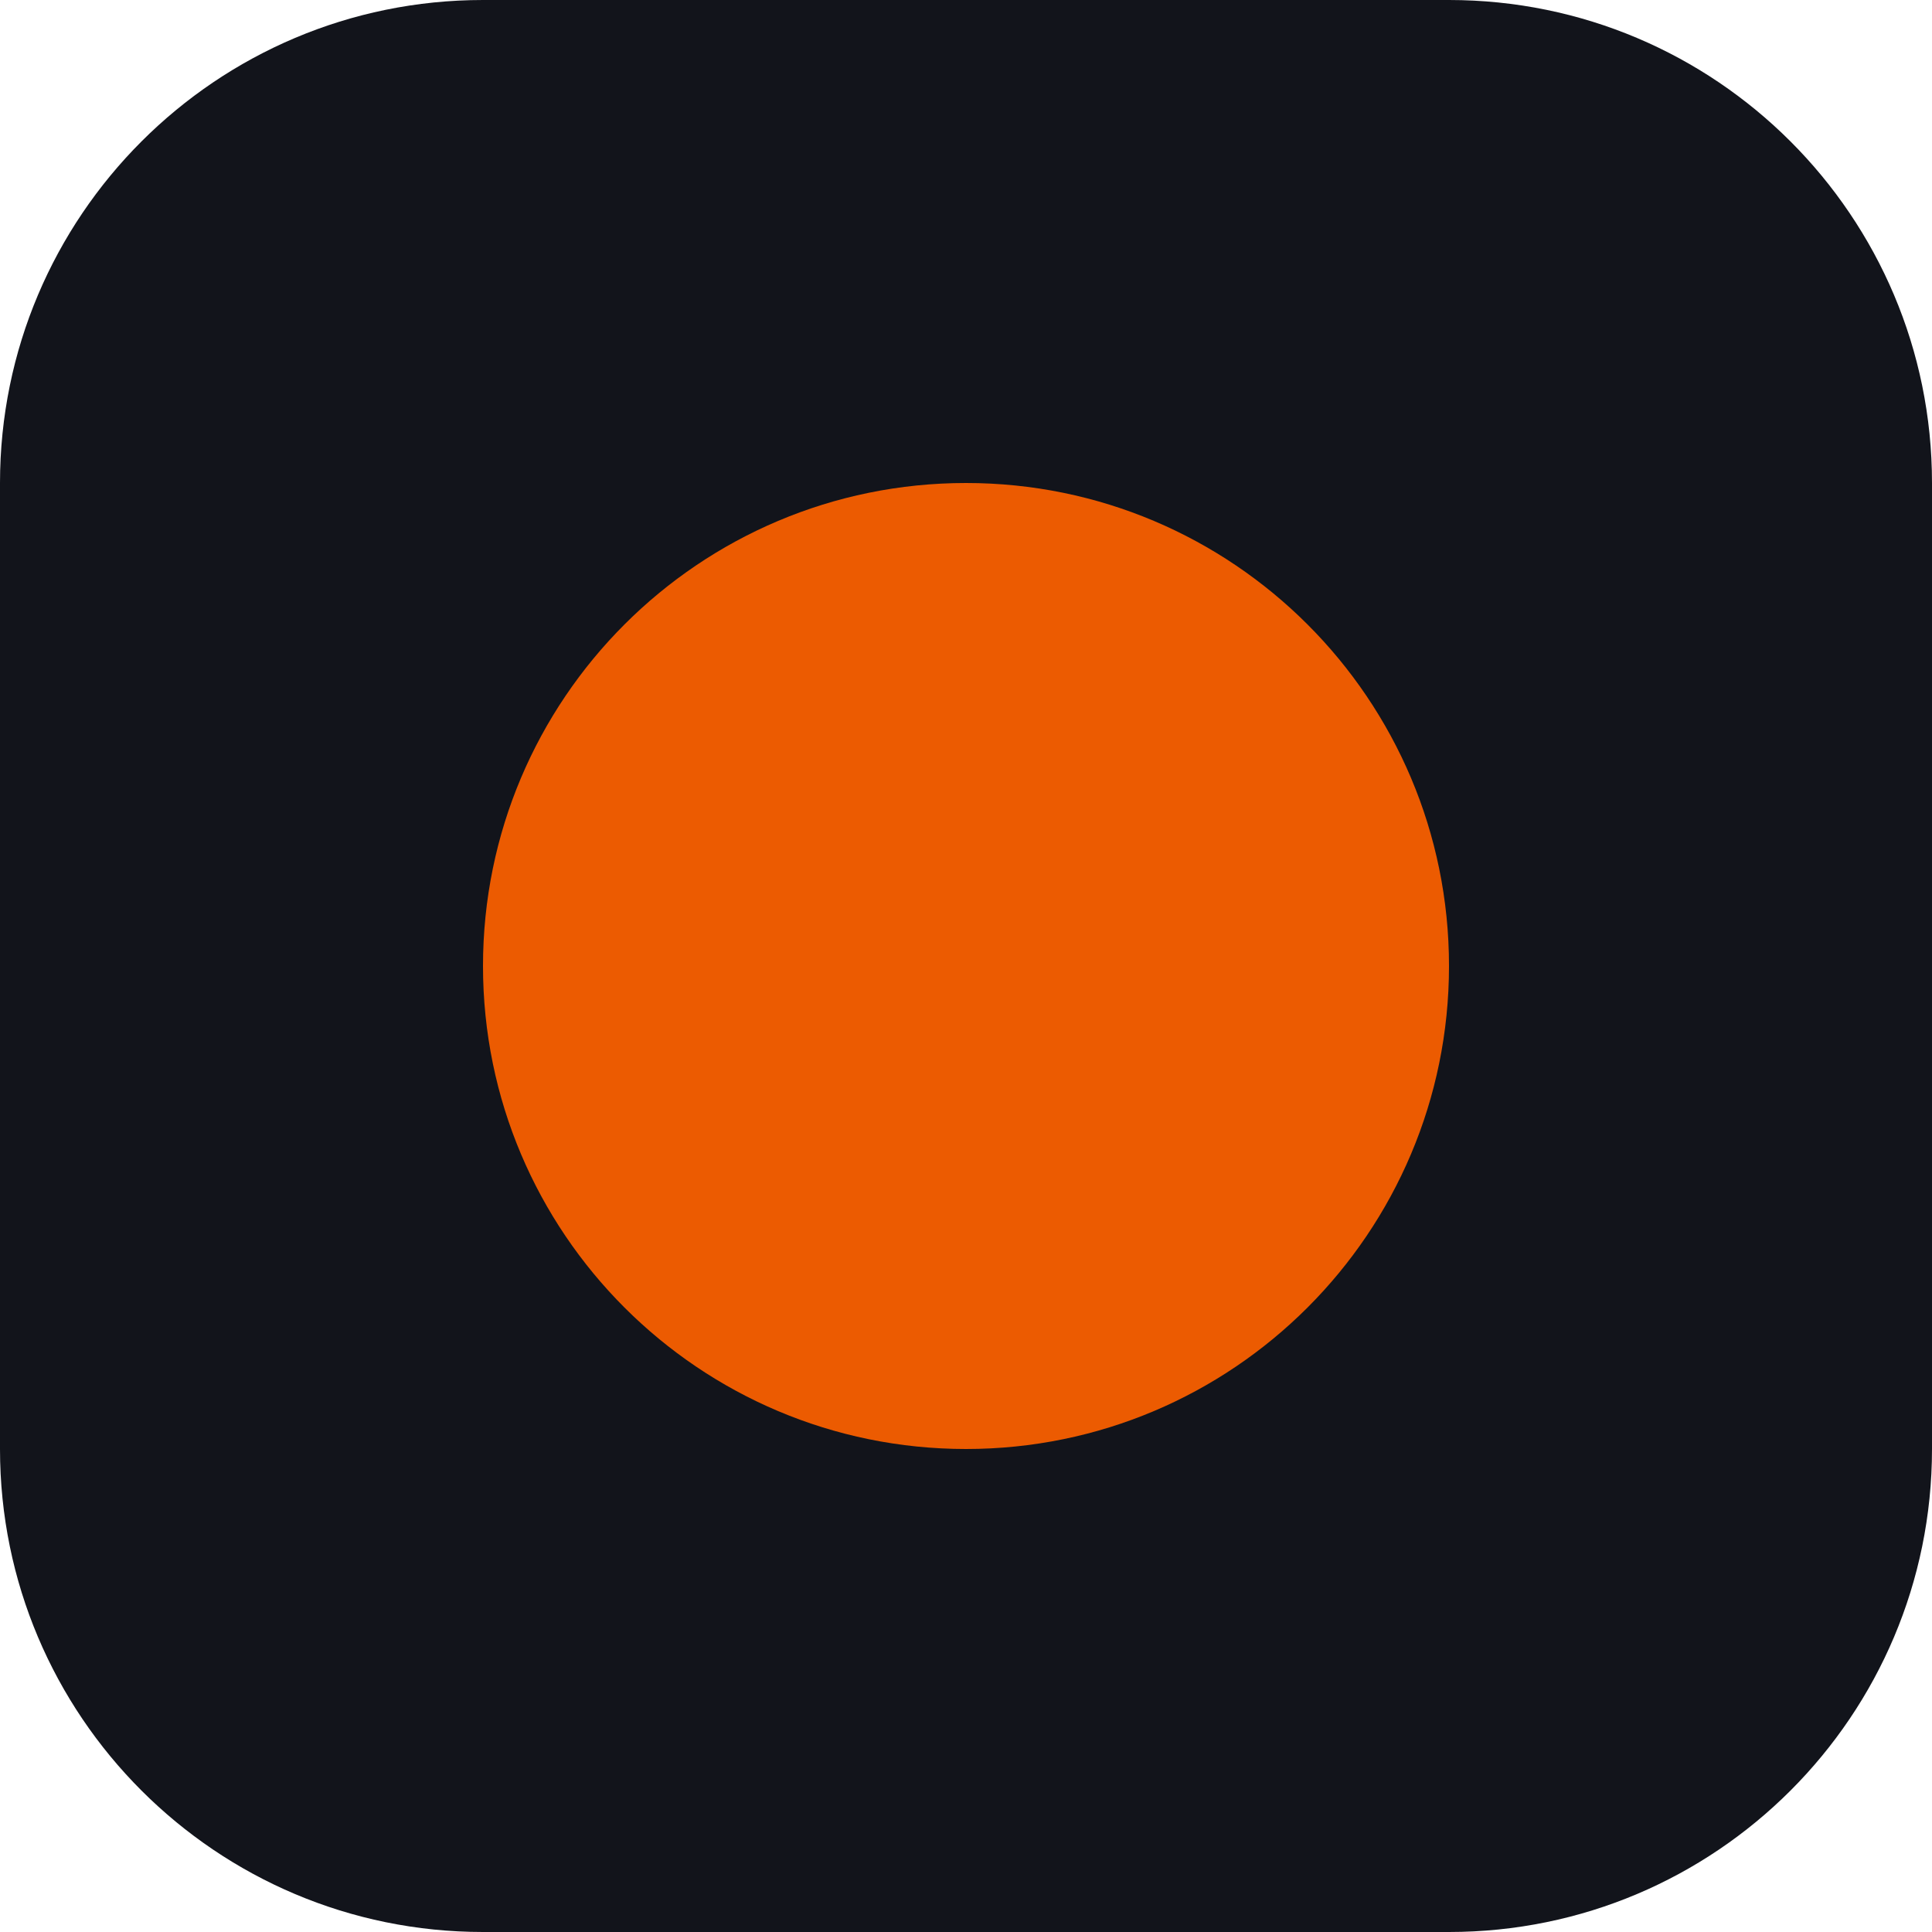
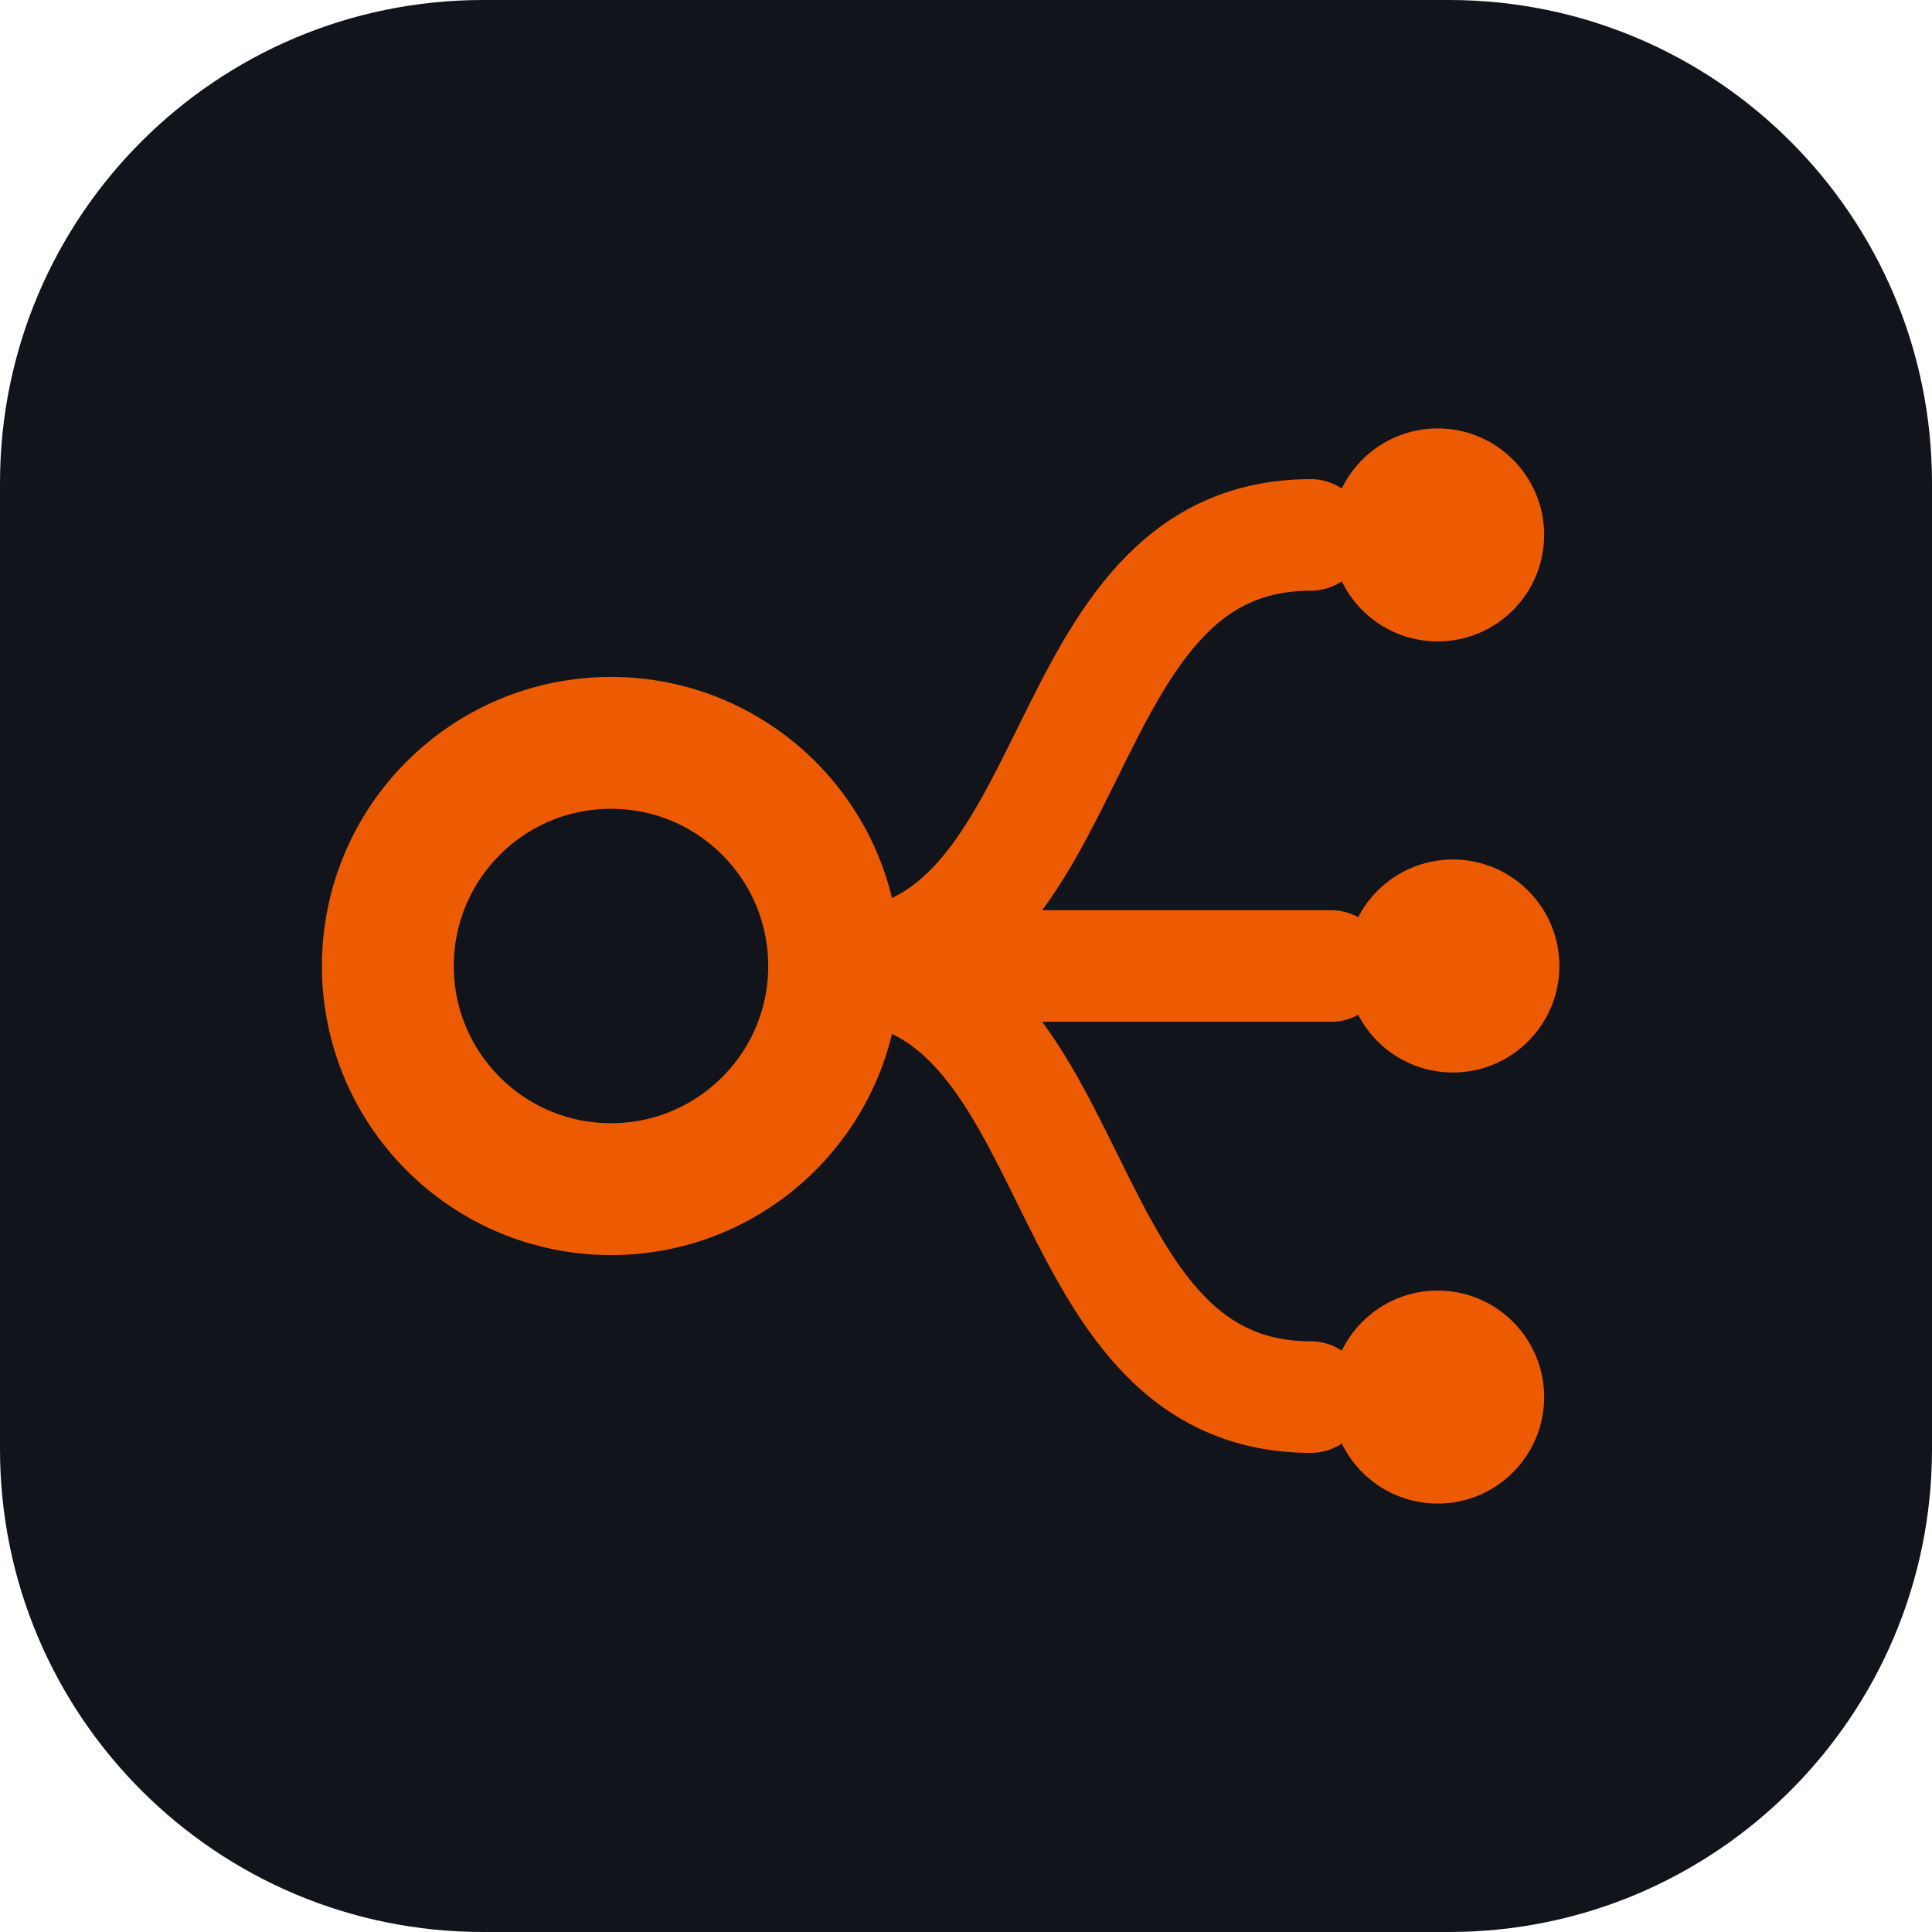
<svg xmlns="http://www.w3.org/2000/svg" width="32" height="32" viewBox="0 0 32 32" fill="none">
  <rect width="32" height="32" rx="8" fill="#12141b" />
-   <circle cx="16" cy="16" r="8" fill="#ec5b01" />
+   <g transform="translate(16 16) scale(.84) translate(-16 -16)">
+     <circle cx="9" cy="16" r="4.4" stroke="#ec5b01" stroke-width="2.6" />
+     <g stroke="#ec5b01" stroke-width="2.2" stroke-linecap="round">
+       <path d="M13.4 16 C18.5 16 17.5 7.5 22.8 7.5" />
+       <path d="M13.4 16 C17.5 16 18.5 16 23.2 16" />
+       <path d="M13.4 16 C18.5 16 17.5 24.5 22.8 24.5" />
+     </g>
+     <circle cx="25.3" cy="7.5" r="2.1" fill="#ec5b01" />
+     <circle cx="25.6" cy="16" r="2.1" fill="#ec5b01" />
+     <circle cx="25.3" cy="24.5" r="2.1" fill="#ec5b01" />
+   </g>
</svg>
